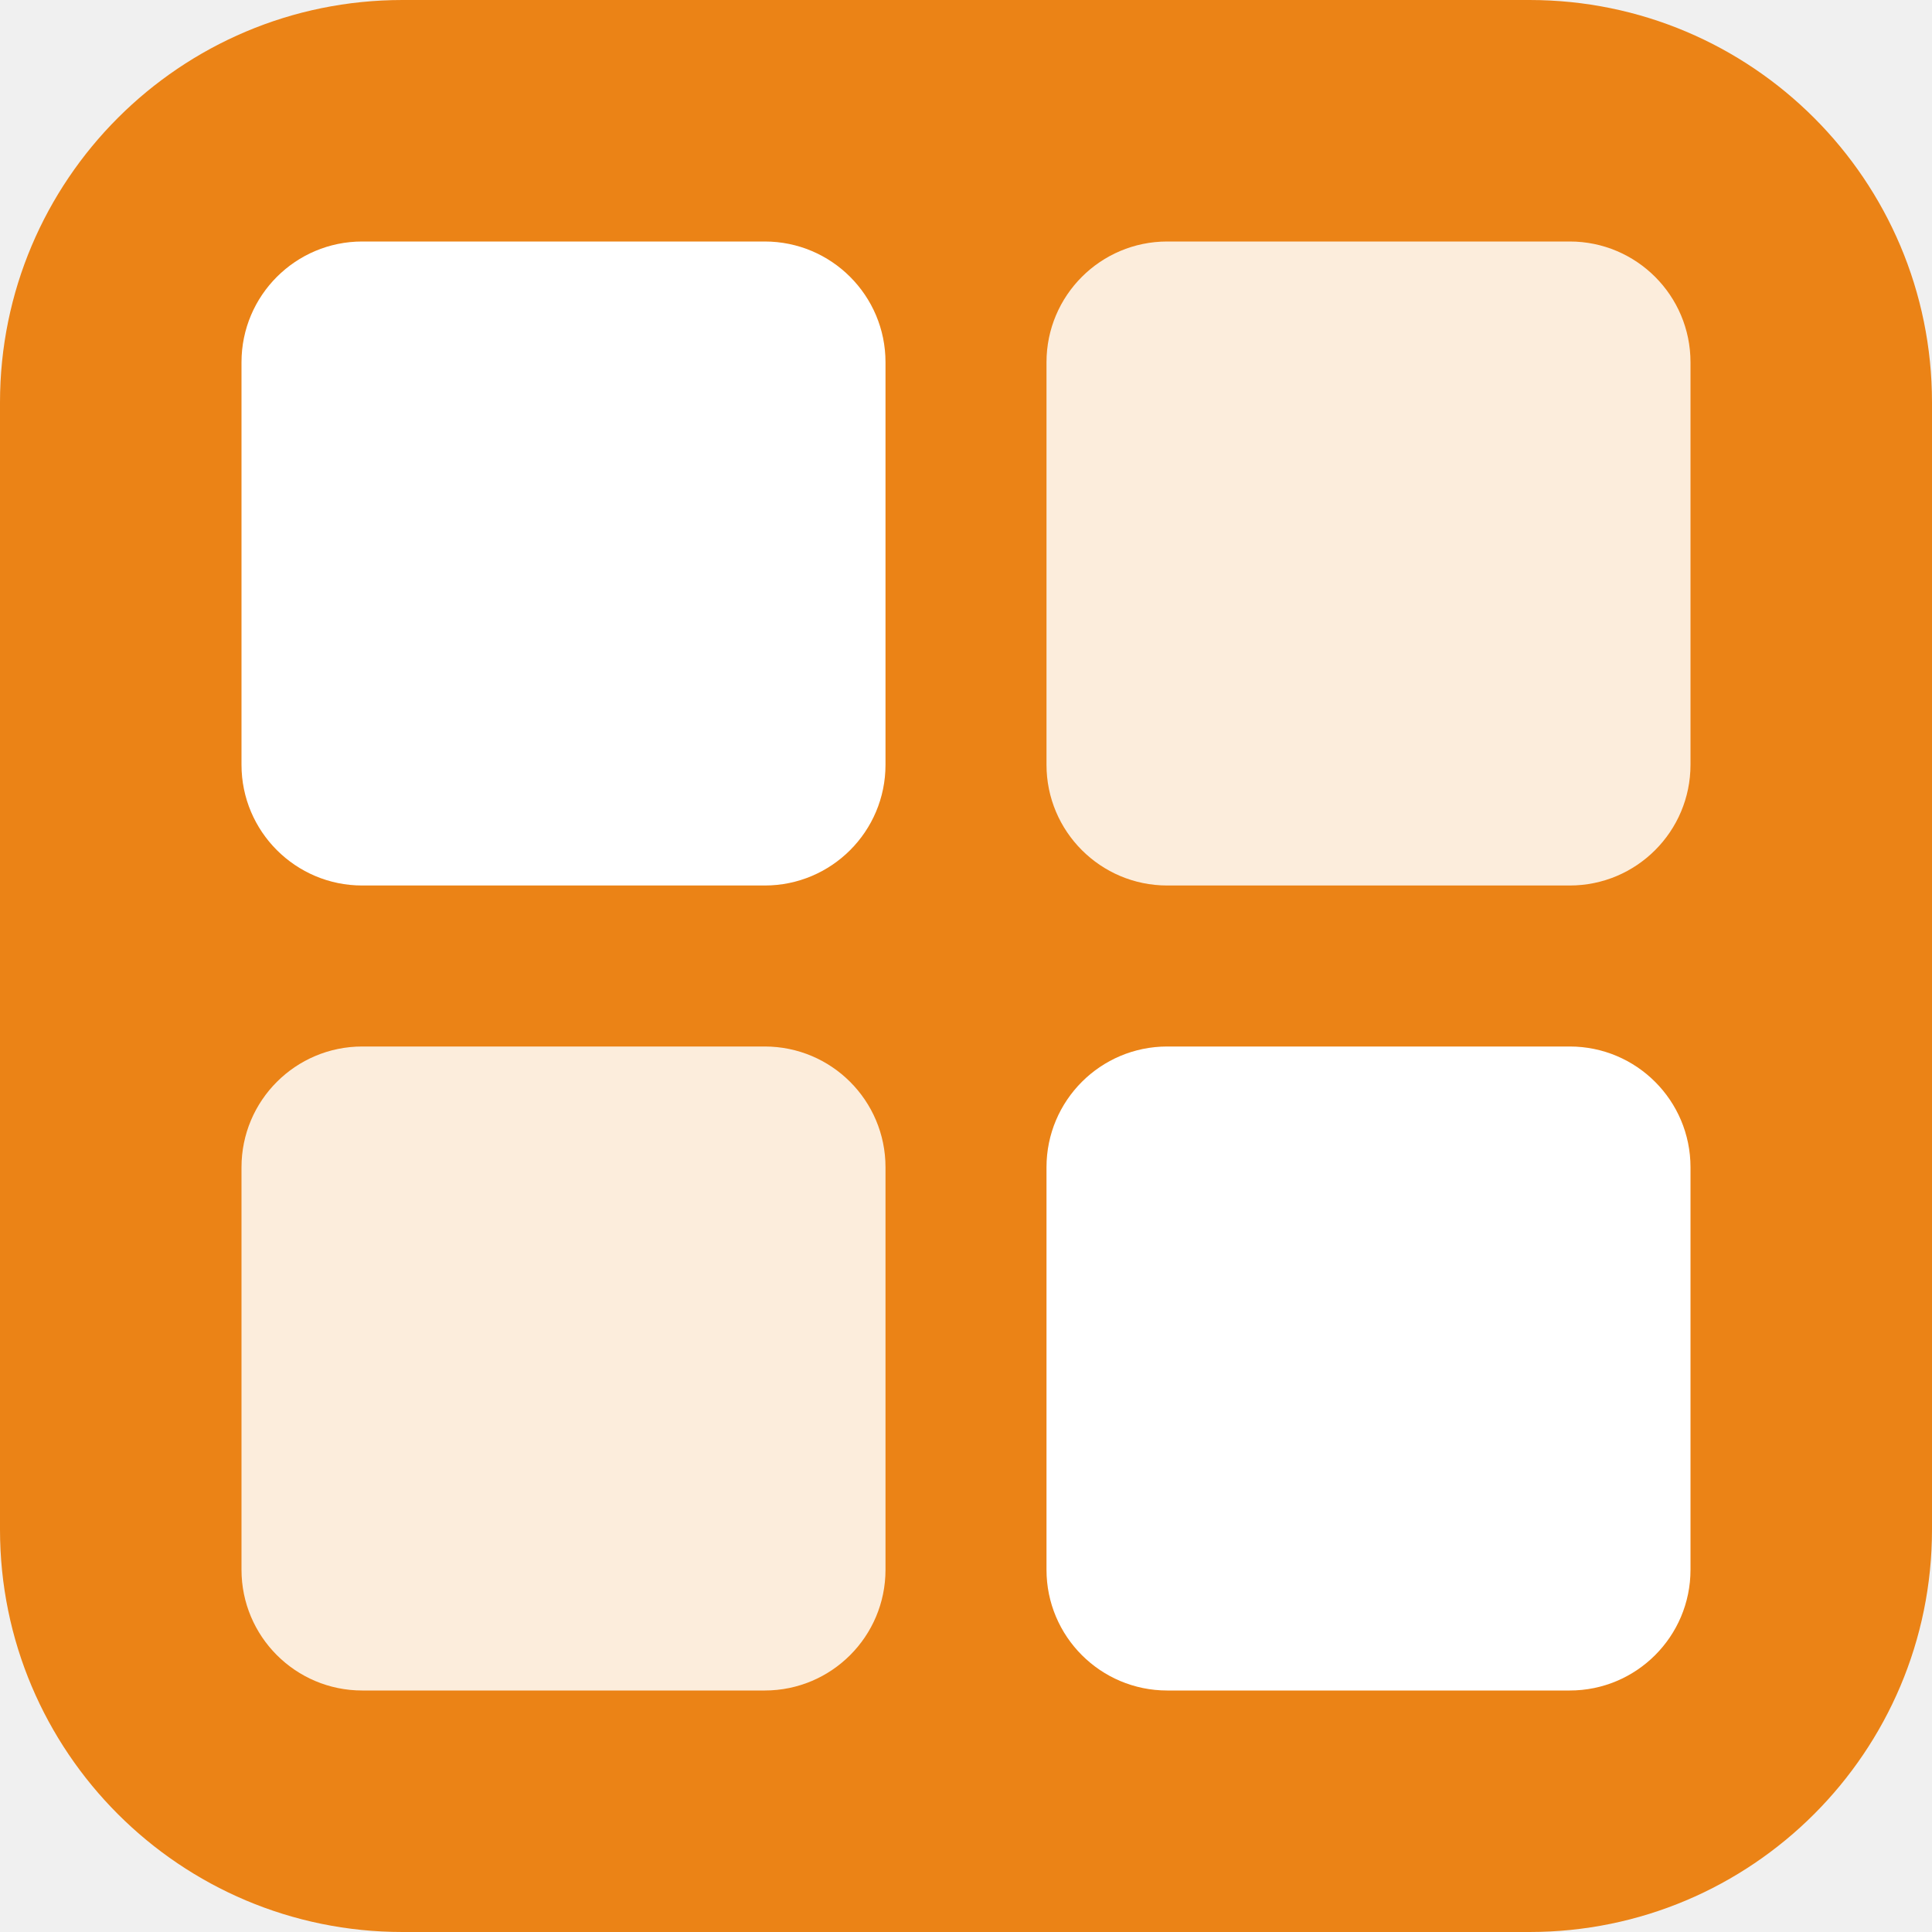
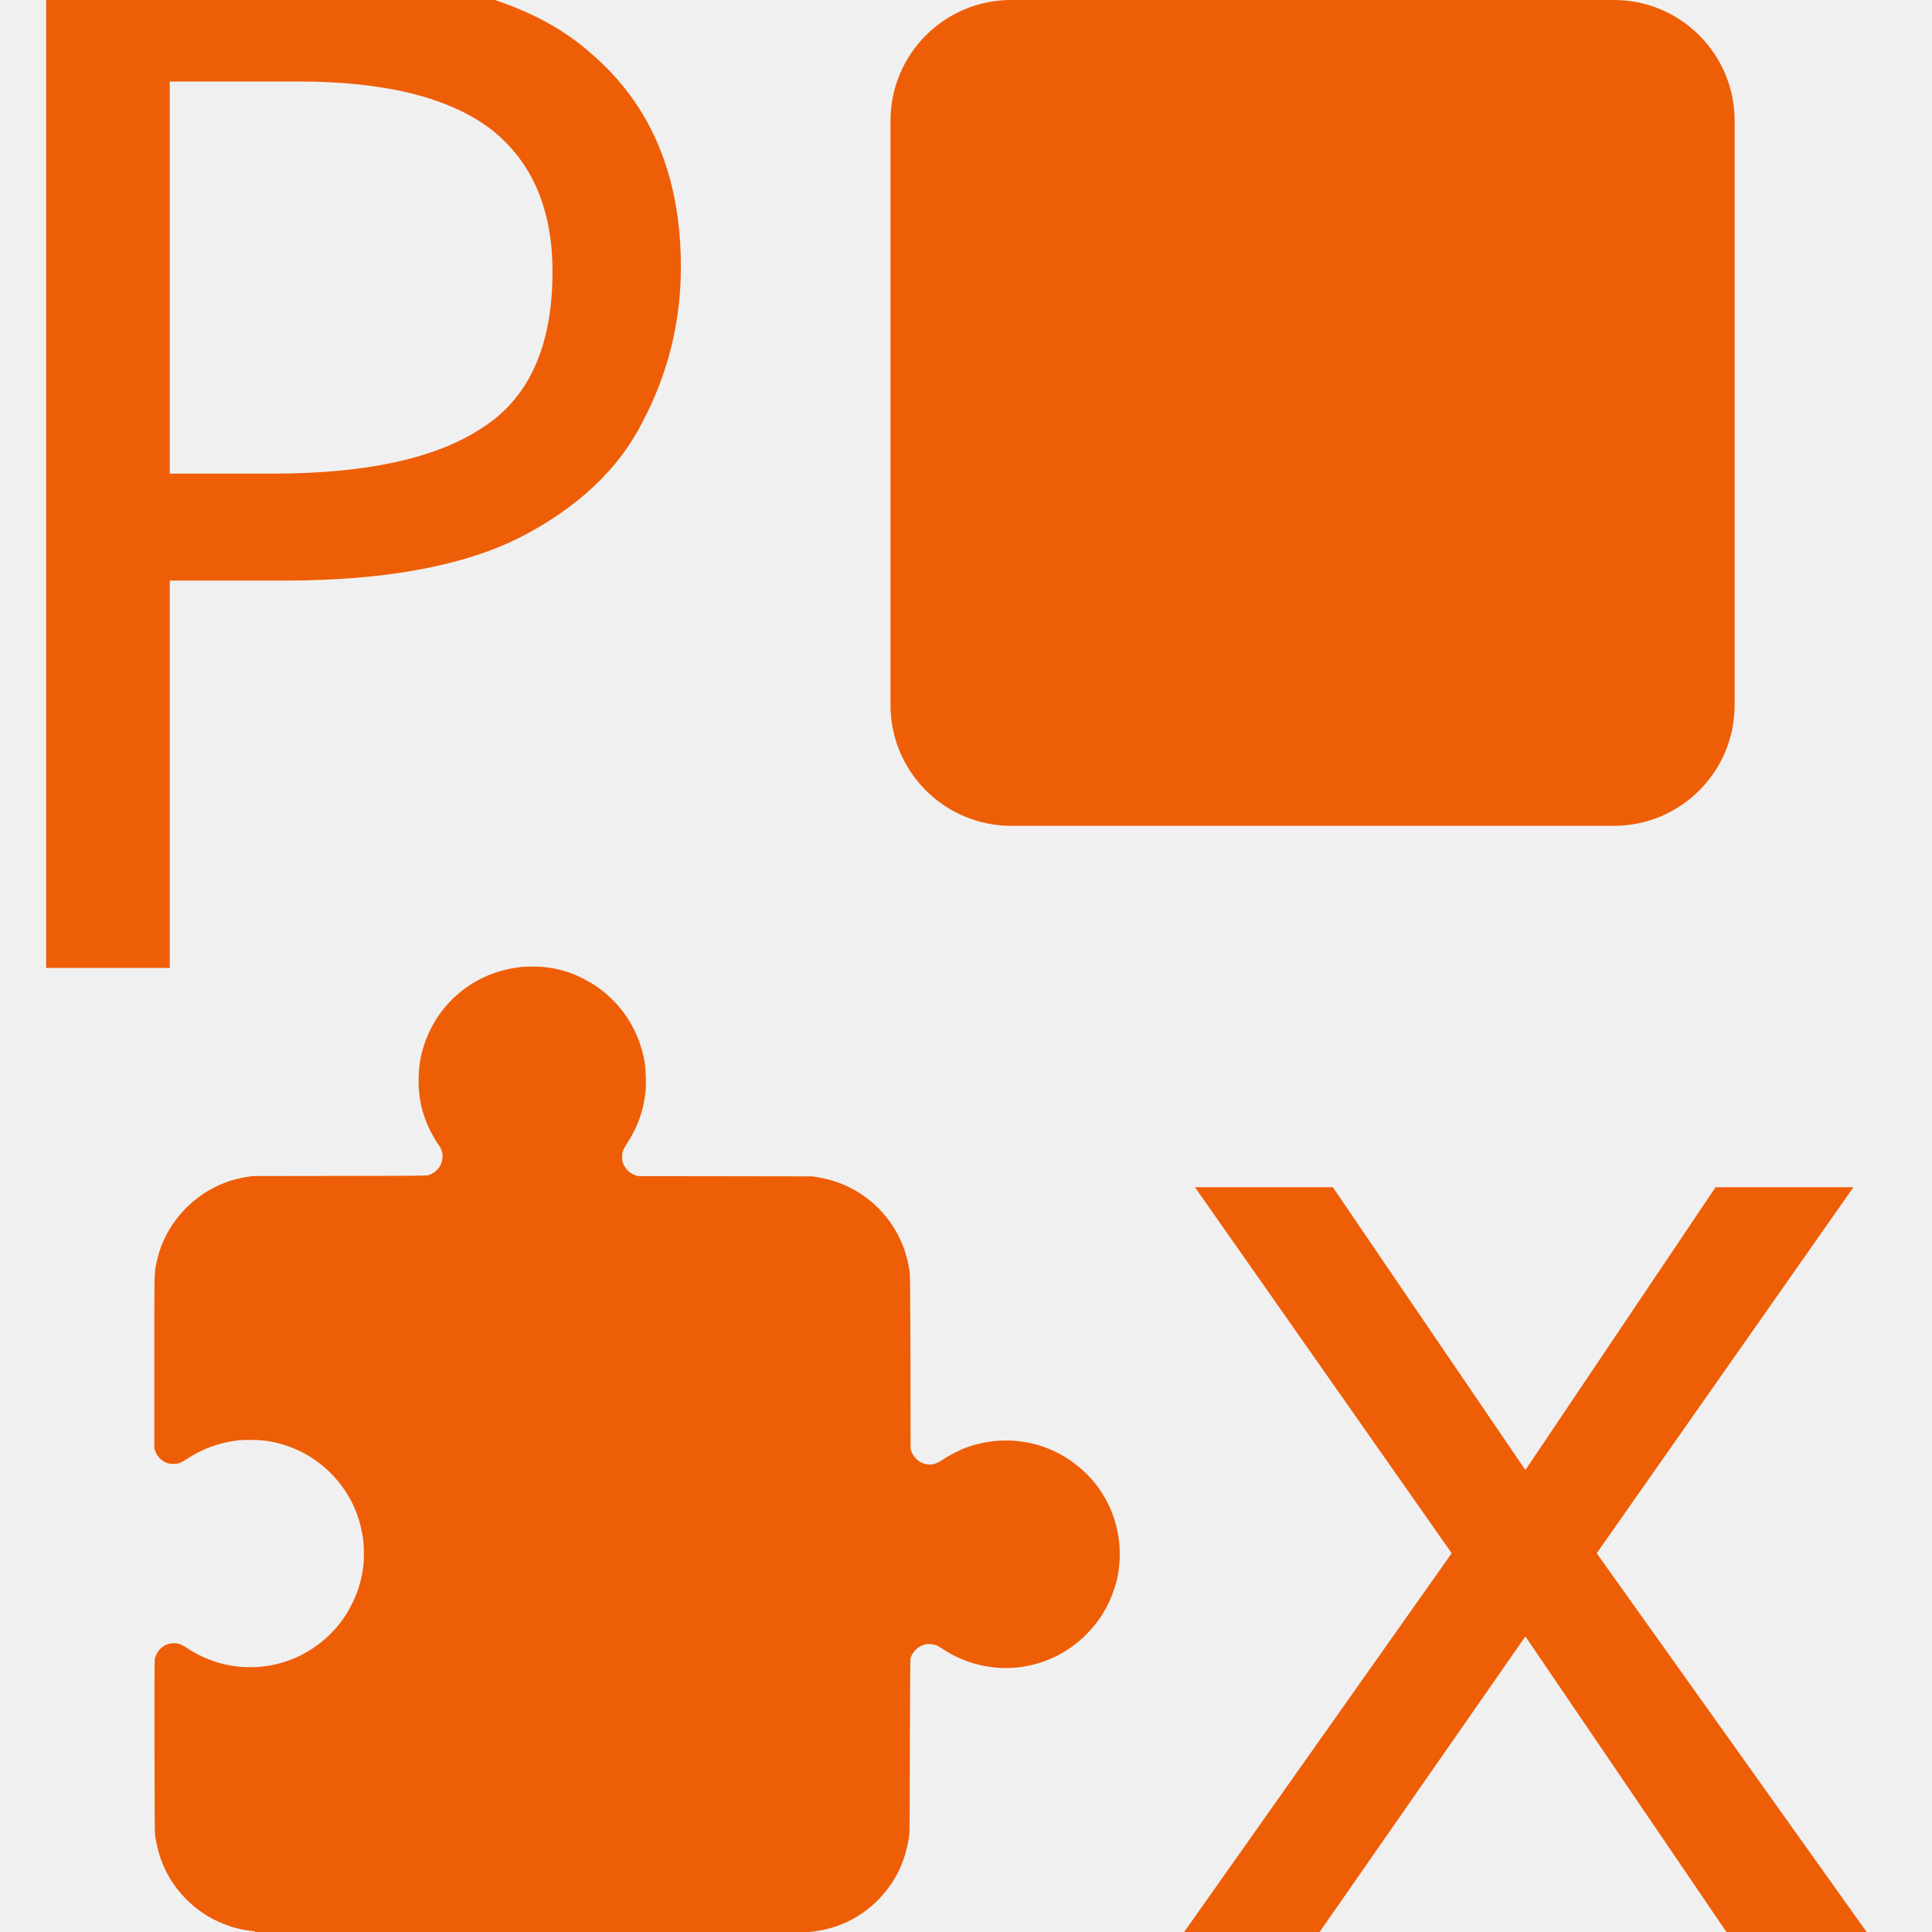
- <svg xmlns="http://www.w3.org/2000/svg" width="64" height="64" viewBox="0 0 48 48">
-   <rect rx="10" width="48" height="48" fill="#EB8316" />
-   <g transform="translate(6,6)">
-     <rect width="16" height="16" rx="3" fill="#fff" />
-     <rect x="20" width="16" height="16" rx="3" fill="#fff" opacity=".85" />
-     <rect y="20" width="16" height="16" rx="3" fill="#fff" opacity=".85" />
-     <rect x="20" y="20" width="16" height="16" rx="3" fill="#fff" />
+ <svg xmlns="http://www.w3.org/2000/svg" width="52.917mm" height="52.917mm" viewBox="0 0 52.917 52.917" version="1.1" id="svg1" xml:space="preserve">
+   <defs id="defs1" />
+   <g id="layer1" transform="translate(-252.0526,-138.5642)">
+     <g id="g51" transform="matrix(4.166667,0,0,4.16665,247.8799,823.8026)" style="fill:#ee5e07;fill-opacity:1">
+       <text xml:space="preserve" style="font-style:normal;font-variant:normal;font-weight:normal;font-stretch:normal;font-size:9.144px;font-family:'Enclave Demo';-inkscape-font-specification:'Enclave Demo, Normal';font-variant-ligatures:normal;font-variant-caps:normal;font-variant-numeric:normal;font-variant-east-asian:normal;text-align:start;writing-mode:lr-tb;direction:ltr;text-anchor:start;fill:#ee5e07;fill-opacity:1;stroke-width:0.762" x="0.416" y="-158.114" id="text50" transform="scale(1.000117,0.999883)">
+         <tspan id="tspan50" x="0.416" y="-158.114" style="fill:#ee5e07;fill-opacity:1;stroke-width:0.762">P</tspan>
+       </text>
+       <text xml:space="preserve" style="font-style:normal;font-variant:normal;font-weight:normal;font-stretch:normal;font-size:9.144px;font-family:'Enclave Demo';-inkscape-font-specification:'Enclave Demo, Normal';font-variant-ligatures:normal;font-variant-caps:normal;font-variant-numeric:normal;font-variant-east-asian:normal;text-align:start;writing-mode:lr-tb;direction:ltr;text-anchor:start;fill:#ee5e07;fill-opacity:1;stroke-width:0.762" x="8.605" y="-151.765" id="text51" transform="scale(1.000117,0.999883)">
+         <tspan id="tspan51" x="8.605" y="-151.765" style="fill:#ee5e07;fill-opacity:1;stroke-width:0.762">x</tspan>
+       </text>
+       <path style="fill:#ee5e07;fill-opacity:1;stroke-width:0.652" d="m 2.681,-151.762 c -0.168,-0.013 -0.329,-0.086 -0.449,-0.205 -0.117,-0.116 -0.184,-0.25 -0.21,-0.42 -0.004,-0.026 -0.004,-0.07 -0.005,-0.59 -5.137e-4,-0.372 5.81e-5,-0.567 0.002,-0.576 0.004,-0.023 0.02,-0.051 0.038,-0.068 0.026,-0.024 0.053,-0.035 0.088,-0.035 0.028,-4e-5 0.046,0.006 0.077,0.026 0.053,0.035 0.094,0.057 0.146,0.078 0.218,0.088 0.468,0.067 0.667,-0.056 0.123,-0.076 0.22,-0.182 0.282,-0.31 0.039,-0.08 0.06,-0.15 0.072,-0.239 0.006,-0.043 0.006,-0.136 -1.754e-4,-0.18 -0.02,-0.148 -0.076,-0.277 -0.168,-0.387 -0.124,-0.149 -0.296,-0.242 -0.489,-0.265 -0.039,-0.004 -0.126,-0.005 -0.163,-8.8e-4 -0.127,0.015 -0.241,0.056 -0.347,0.128 -0.03,0.02 -0.05,0.027 -0.08,0.027 -0.018,-2e-5 -0.027,-8.7e-4 -0.039,-0.005 -0.039,-0.013 -0.068,-0.043 -0.081,-0.08 l -0.006,-0.016 v -0.565 c 0,-0.611 -6.154e-4,-0.581 0.013,-0.651 0.042,-0.209 0.175,-0.388 0.365,-0.492 0.03,-0.016 0.075,-0.036 0.109,-0.048 0.028,-0.01 0.089,-0.025 0.124,-0.03 l 0.034,-0.005 0.573,-8.7e-4 c 0.543,-8.8e-4 0.574,-8.8e-4 0.586,-0.006 0.027,-0.009 0.05,-0.026 0.066,-0.047 0.033,-0.046 0.033,-0.107 -4.346e-4,-0.15 -0.012,-0.015 -0.038,-0.06 -0.054,-0.091 -0.057,-0.114 -0.082,-0.226 -0.078,-0.356 0.002,-0.076 0.012,-0.138 0.034,-0.205 0.083,-0.261 0.299,-0.454 0.566,-0.507 0.057,-0.011 0.082,-0.014 0.147,-0.014 0.065,0 0.091,0.003 0.146,0.013 0.066,0.013 0.116,0.03 0.179,0.061 0.223,0.108 0.377,0.317 0.415,0.563 0.007,0.047 0.009,0.141 0.004,0.19 -0.014,0.124 -0.052,0.229 -0.122,0.337 -0.027,0.042 -0.031,0.052 -0.031,0.085 -7.67e-5,0.021 9.817e-4,0.029 0.005,0.041 0.014,0.039 0.042,0.067 0.081,0.081 l 0.016,0.006 0.573,8.8e-4 0.573,8.7e-4 0.032,0.005 c 0.099,0.016 0.183,0.046 0.264,0.095 0.135,0.08 0.242,0.206 0.3,0.353 0.021,0.053 0.033,0.098 0.044,0.163 0.005,0.032 0.005,0.032 0.007,0.604 l 0.001,0.572 0.005,0.015 c 0.02,0.057 0.082,0.096 0.138,0.086 0.024,-0.004 0.036,-0.01 0.073,-0.034 0.04,-0.027 0.114,-0.064 0.158,-0.079 0.17,-0.061 0.36,-0.058 0.527,0.008 0.134,0.053 0.253,0.146 0.336,0.262 0.123,0.173 0.166,0.389 0.12,0.598 -0.003,0.015 -0.013,0.048 -0.021,0.071 -0.036,0.11 -0.096,0.206 -0.179,0.29 -0.252,0.255 -0.644,0.296 -0.944,0.099 -0.019,-0.012 -0.039,-0.025 -0.047,-0.027 -0.017,-0.006 -0.052,-0.009 -0.071,-0.004 -0.042,0.01 -0.08,0.044 -0.094,0.086 -0.004,0.011 -0.004,0.053 -0.006,0.584 -0.001,0.57 -0.001,0.572 -0.007,0.604 -0.021,0.129 -0.064,0.233 -0.136,0.329 -0.128,0.171 -0.315,0.272 -0.529,0.288 -0.042,0.004 -3.595,0.004 -3.637,-2.4e-4 z" id="path50" />
+       <path style="fill:#ee5e07;fill-opacity:1;stroke-width:0.265" id="rect51" width="5.548" height="5.43" x="6.826" y="-164.458" d="m 7.62,-164.458 h 3.961 a 0.794,0.794 45 0 1 0.794,0.794 v 3.842 a 0.794,0.794 135 0 1 -0.794,0.794 H 7.62 a 0.794,0.794 45 0 1 -0.794,-0.794 v -3.842 a 0.794,0.794 135 0 1 0.794,-0.794 z" transform="matrix(1,0,0,0.9997661,0.02918483,-0.03847229)" />
+     </g>
  </g>
</svg>
